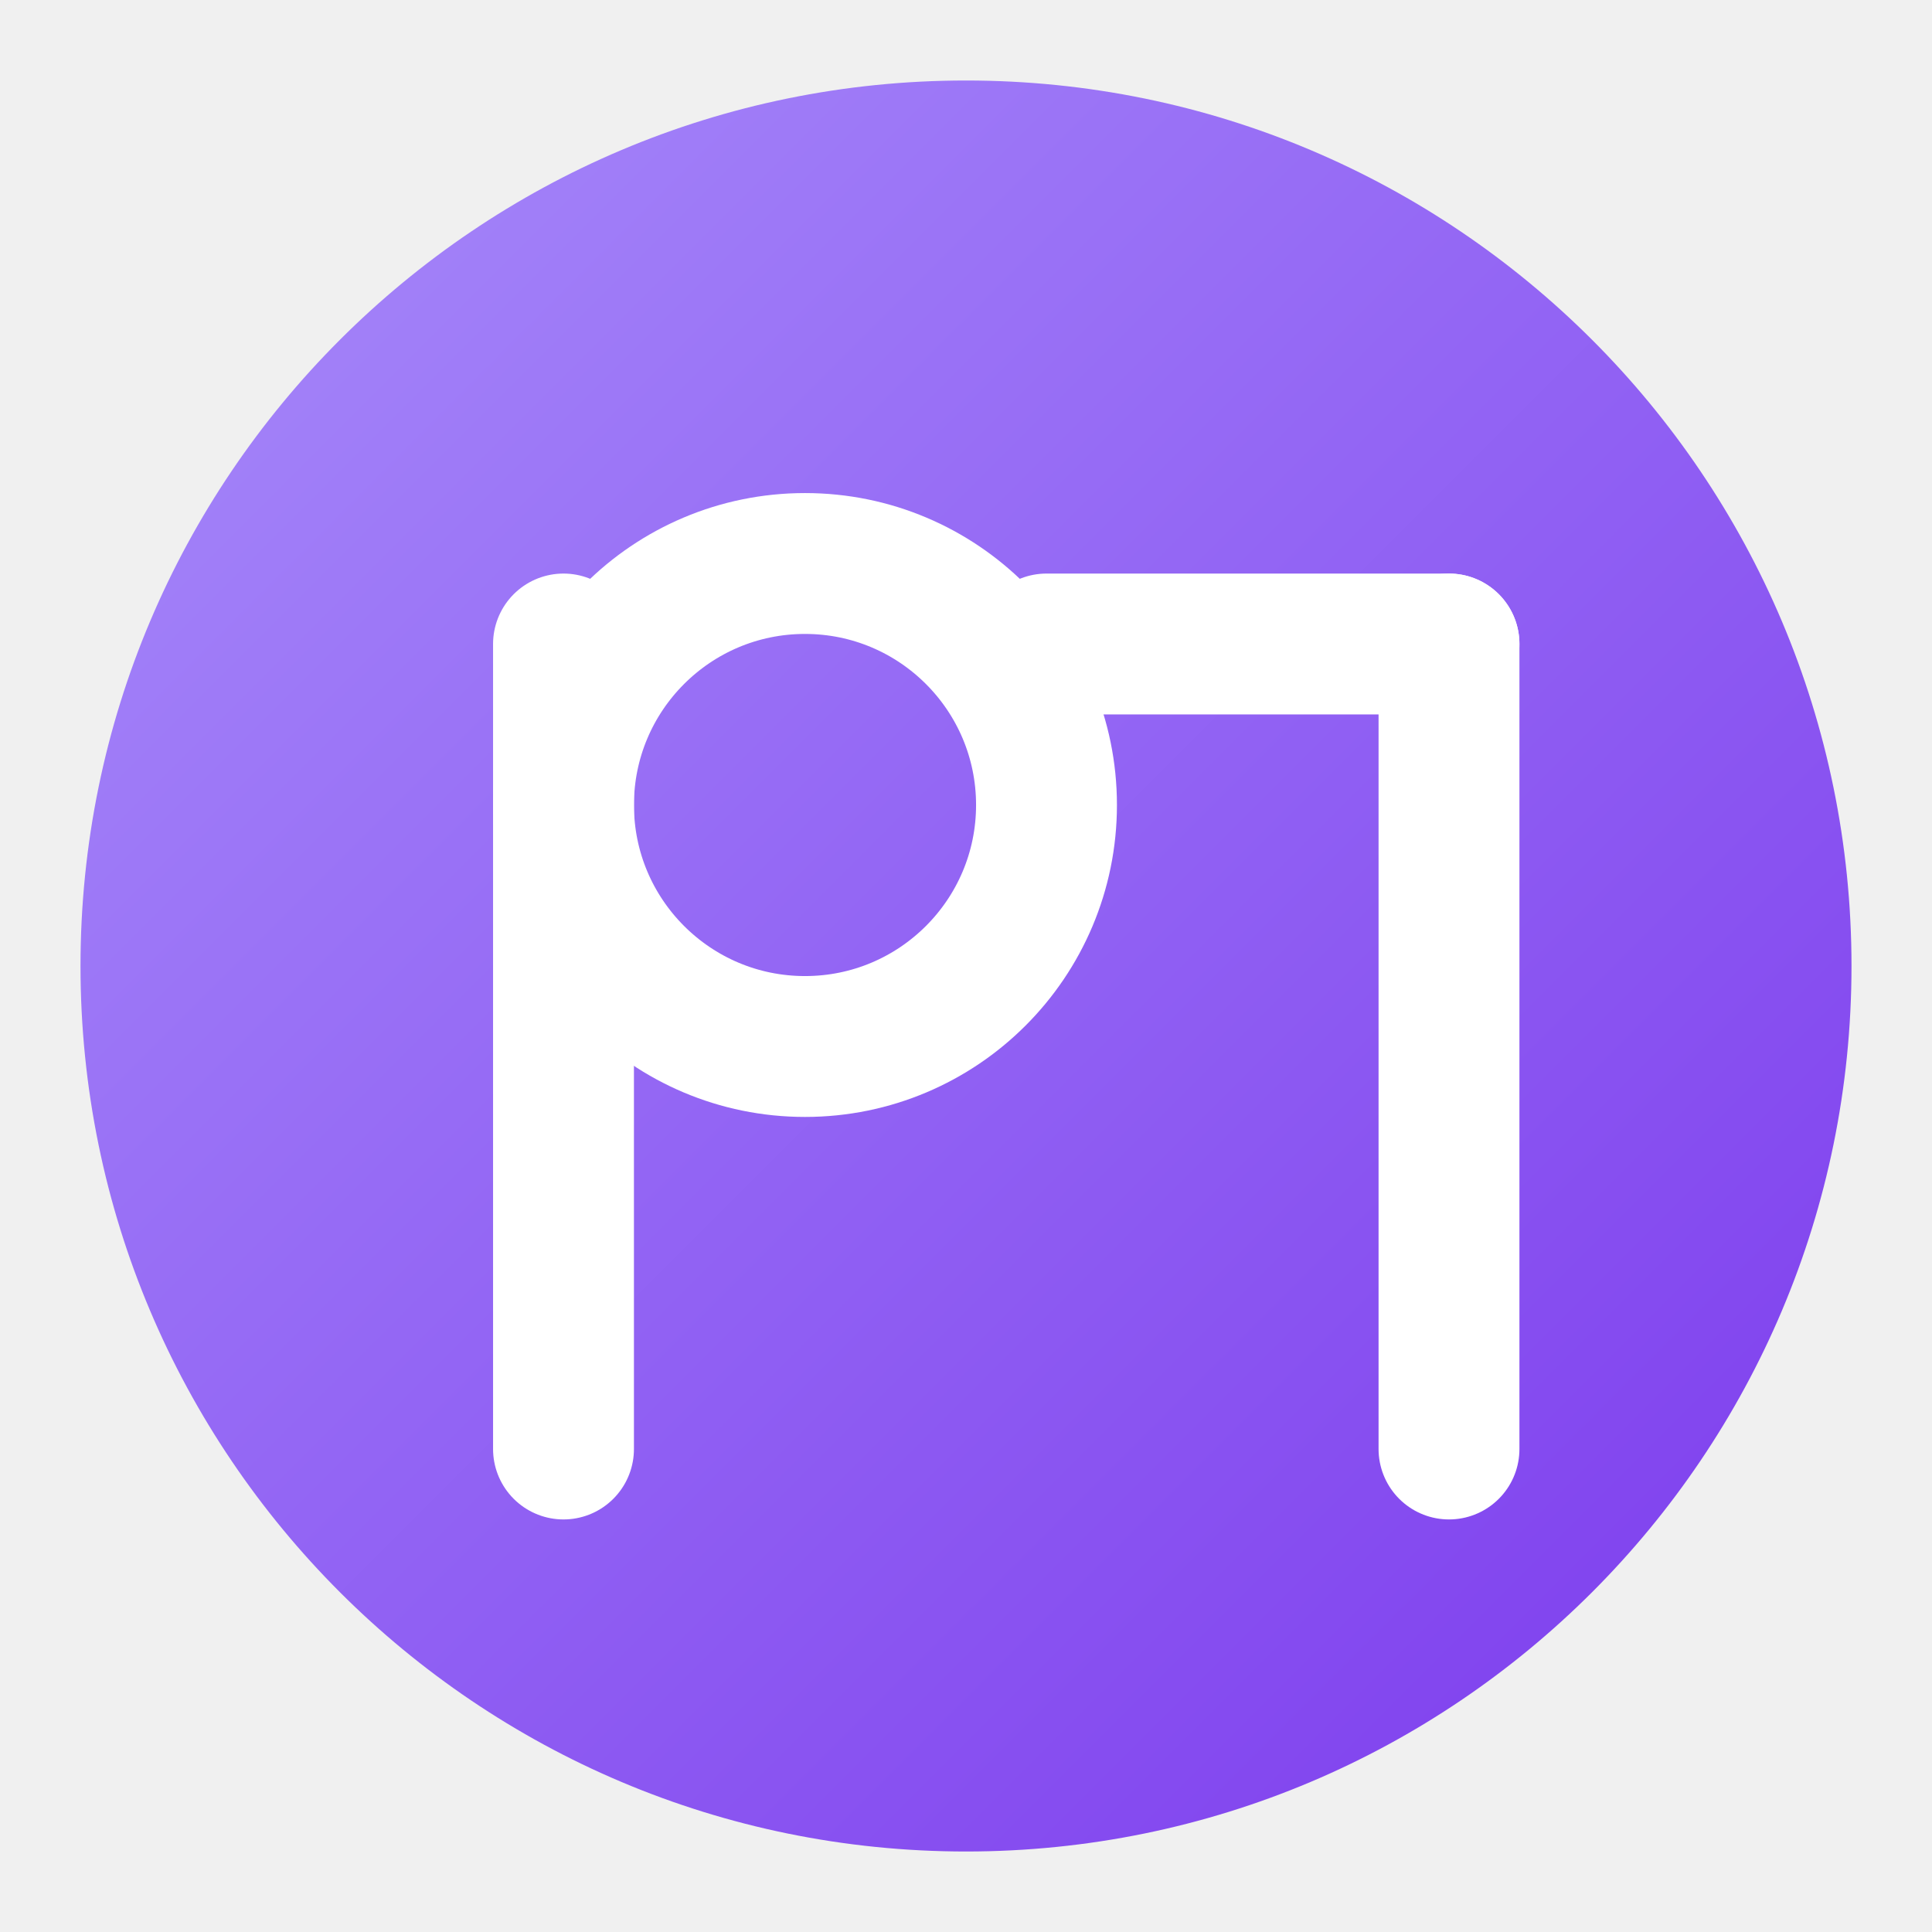
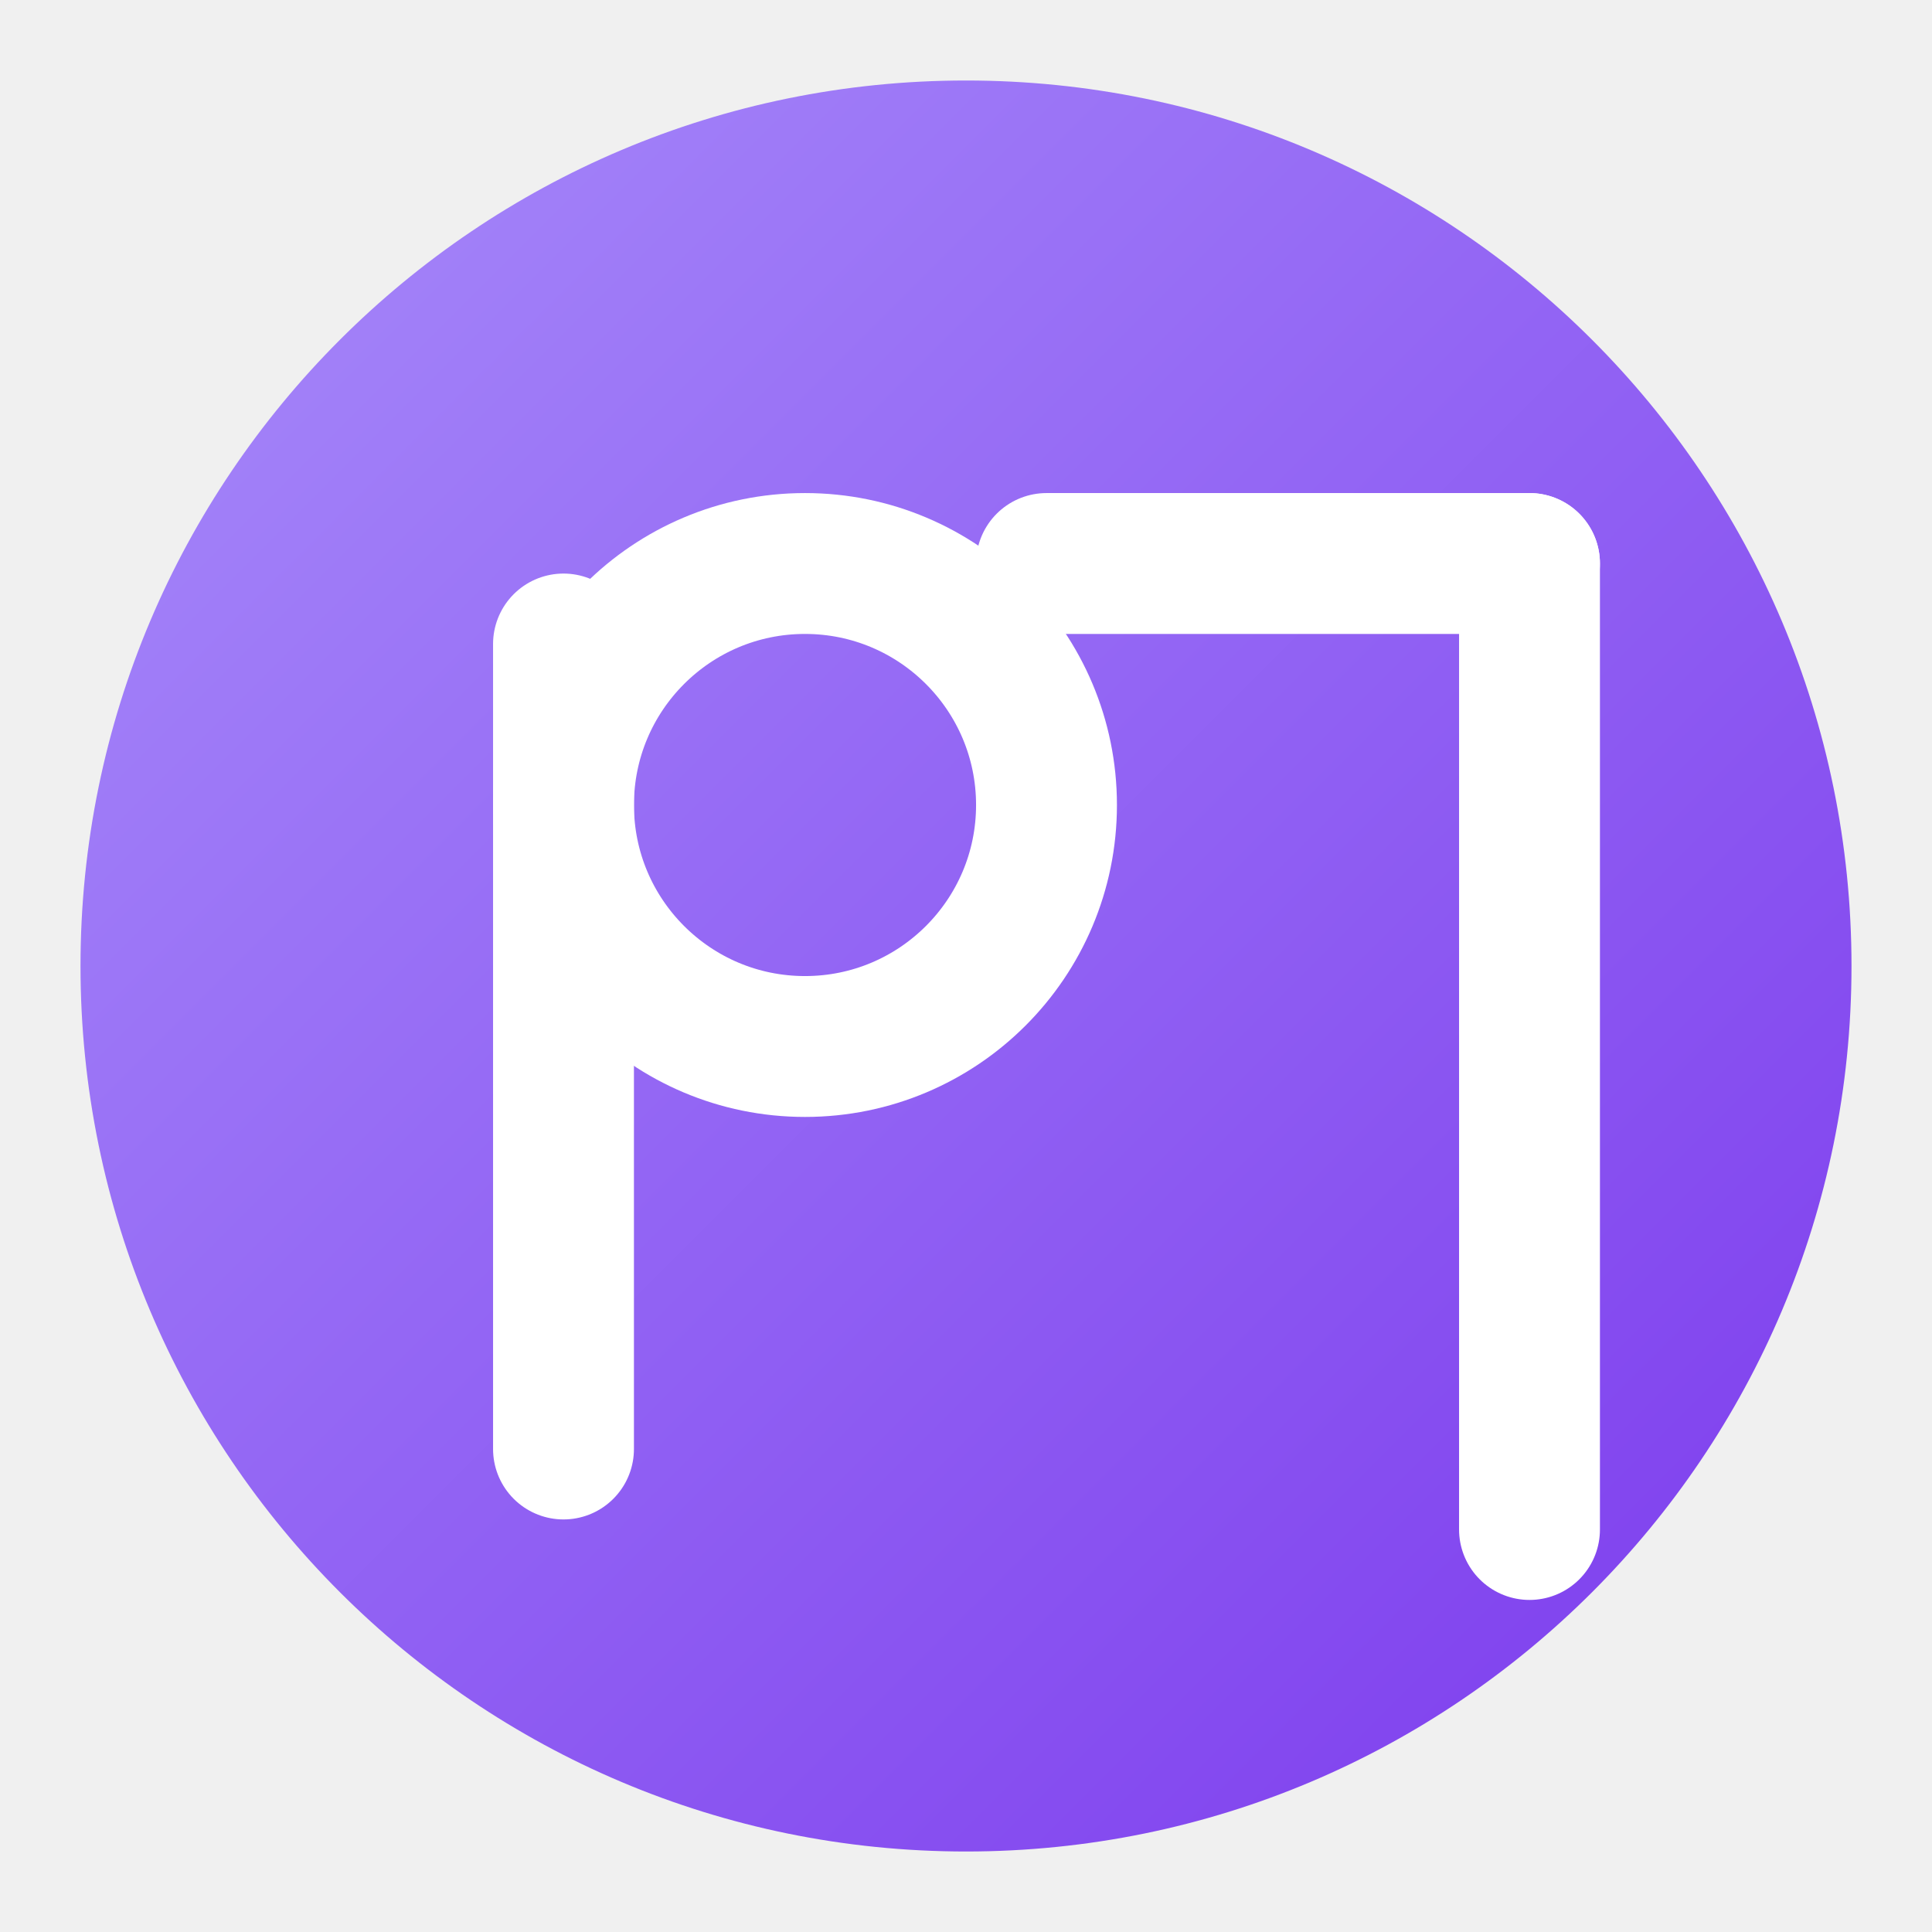
<svg xmlns="http://www.w3.org/2000/svg" width="512" height="512" viewBox="0 0 48 48" fill="none">
  <defs>
    <linearGradient id="purpleGradient" x1="0%" y1="0%" x2="100%" y2="100%">
      <stop offset="0%" stop-color="#A78BFA" />
      <stop offset="100%" stop-color="#7C3AED" />
    </linearGradient>
  </defs>
  <circle cx="24" cy="24" r="22" fill="url(#purpleGradient)" />
  <path d="M14 16 L14 36" stroke="white" stroke-width="3.5" stroke-linecap="round" />
  <circle cx="20" cy="20" r="6" stroke="white" stroke-width="3.5" fill="none" />
-   <path d="M26 16 L36 16" stroke="white" stroke-width="3.5" stroke-linecap="round" />
-   <path d="M36 16 L36 36" stroke="white" stroke-width="3.5" stroke-linecap="round" />
+   <path d="M26 14 L38 14" stroke="white" stroke-width="3.5" stroke-linecap="round" />
+   <path d="M38 14 L38 38" stroke="white" stroke-width="3.5" stroke-linecap="round" />
</svg>
